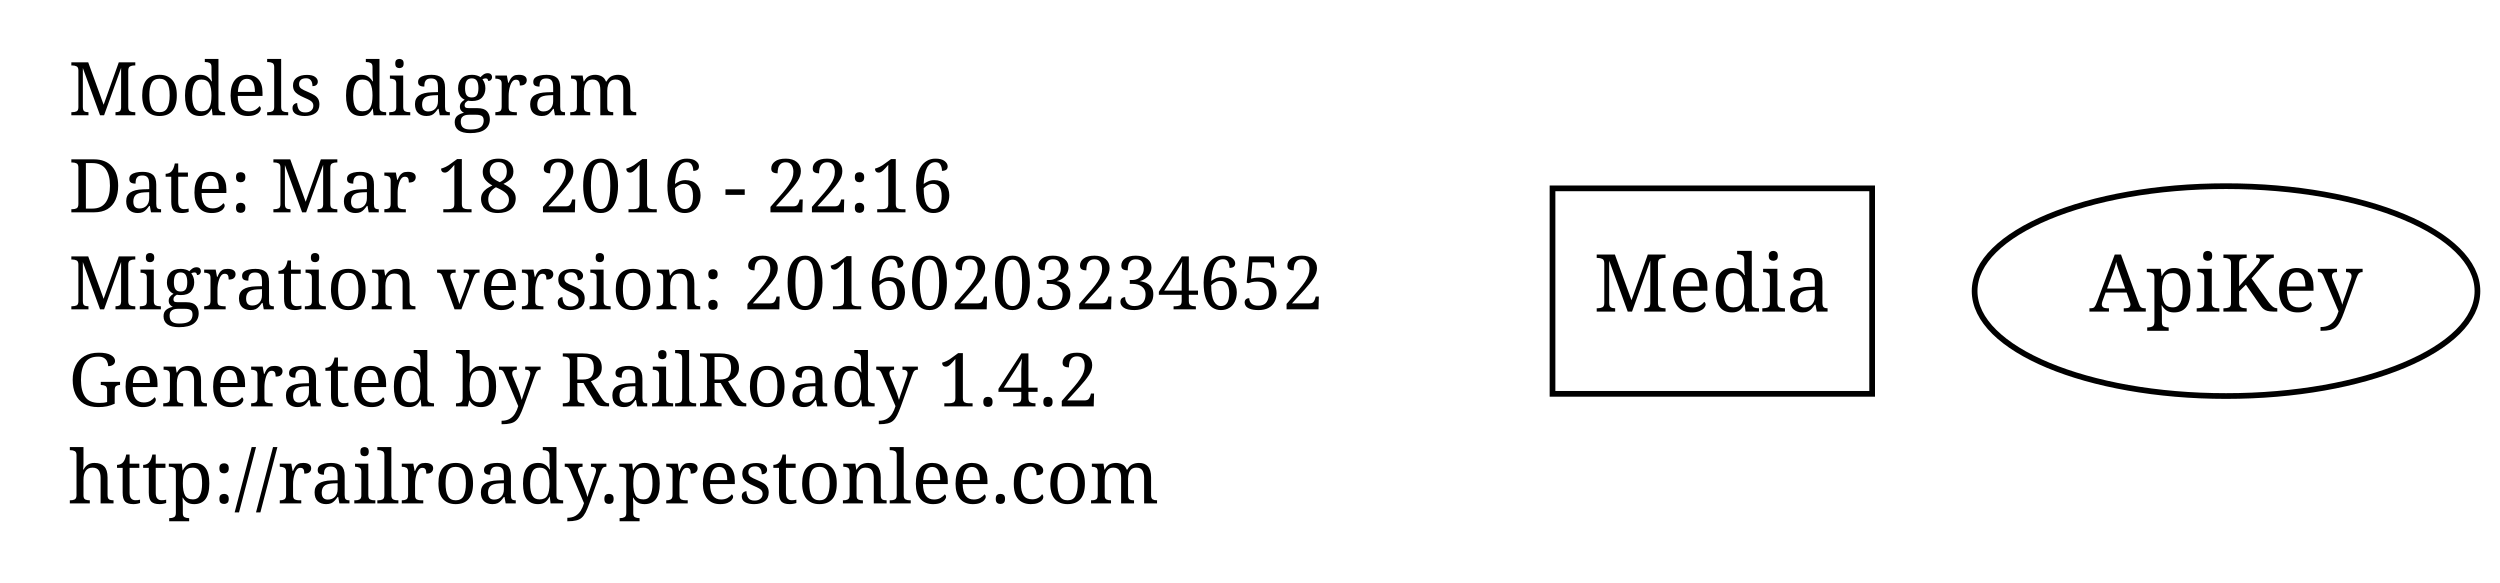
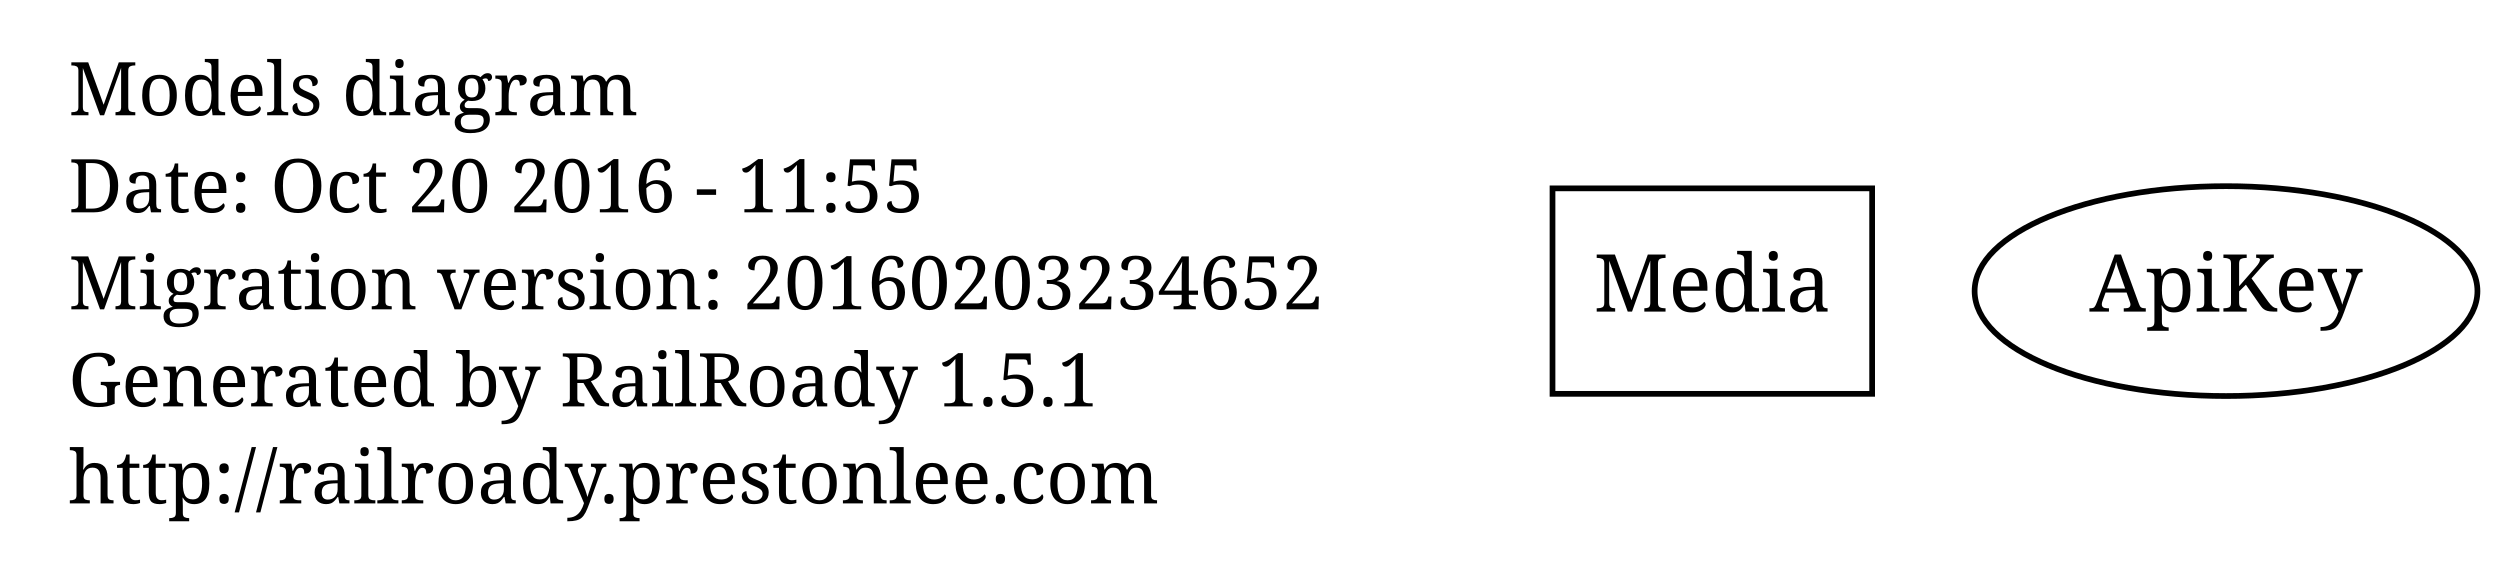
<svg xmlns="http://www.w3.org/2000/svg" width="438pt" height="102pt" viewBox="0.00 0.00 438.00 102.00">
  <g id="graph1" class="graph" transform="scale(1 1) rotate(0) translate(4 98)">
    <polygon fill="none" stroke="none" points="-4,5 -4,-98 435,-98 435,5 -4,5" />
    <g id="node1" class="node">
      <text text-anchor="start" x="8" y="-77.8" font-family="Times Roman,serif" font-size="13.00">Models diagram</text>
-       <text text-anchor="start" x="8" y="-60.8" font-family="Times Roman,serif" font-size="13.00">Date: Mar 18 2016 - 22:16</text>
+       <text text-anchor="start" x="8" y="-60.8" font-family="Times Roman,serif" font-size="13.00">Date: Oct 20 2016 - 11:55</text>
      <text text-anchor="start" x="8" y="-43.8" font-family="Times Roman,serif" font-size="13.00">Migration version: 20160203234652</text>
-       <text text-anchor="start" x="8" y="-26.8" font-family="Times Roman,serif" font-size="13.00">Generated by RailRoady 1.4.2</text>
+       <text text-anchor="start" x="8" y="-26.8" font-family="Times Roman,serif" font-size="13.00">Generated by RailRoady 1.5.1</text>
      <text text-anchor="start" x="8" y="-9.8" font-family="Times Roman,serif" font-size="13.00">http://railroady.prestonlee.com</text>
    </g>
    <g id="node2" class="node">
      <polygon fill="none" stroke="black" points="324,-65 268,-65 268,-29 324,-29 324,-65" />
      <text text-anchor="middle" x="296" y="-43.4" font-family="Times Roman,serif" font-size="14.00">Media</text>
    </g>
    <g id="node3" class="node">
      <ellipse fill="none" stroke="black" cx="386" cy="-47" rx="44.047" ry="18.385" />
      <text text-anchor="middle" x="386" y="-43.4" font-family="Times Roman,serif" font-size="14.00">ApiKey</text>
    </g>
  </g>
</svg>
